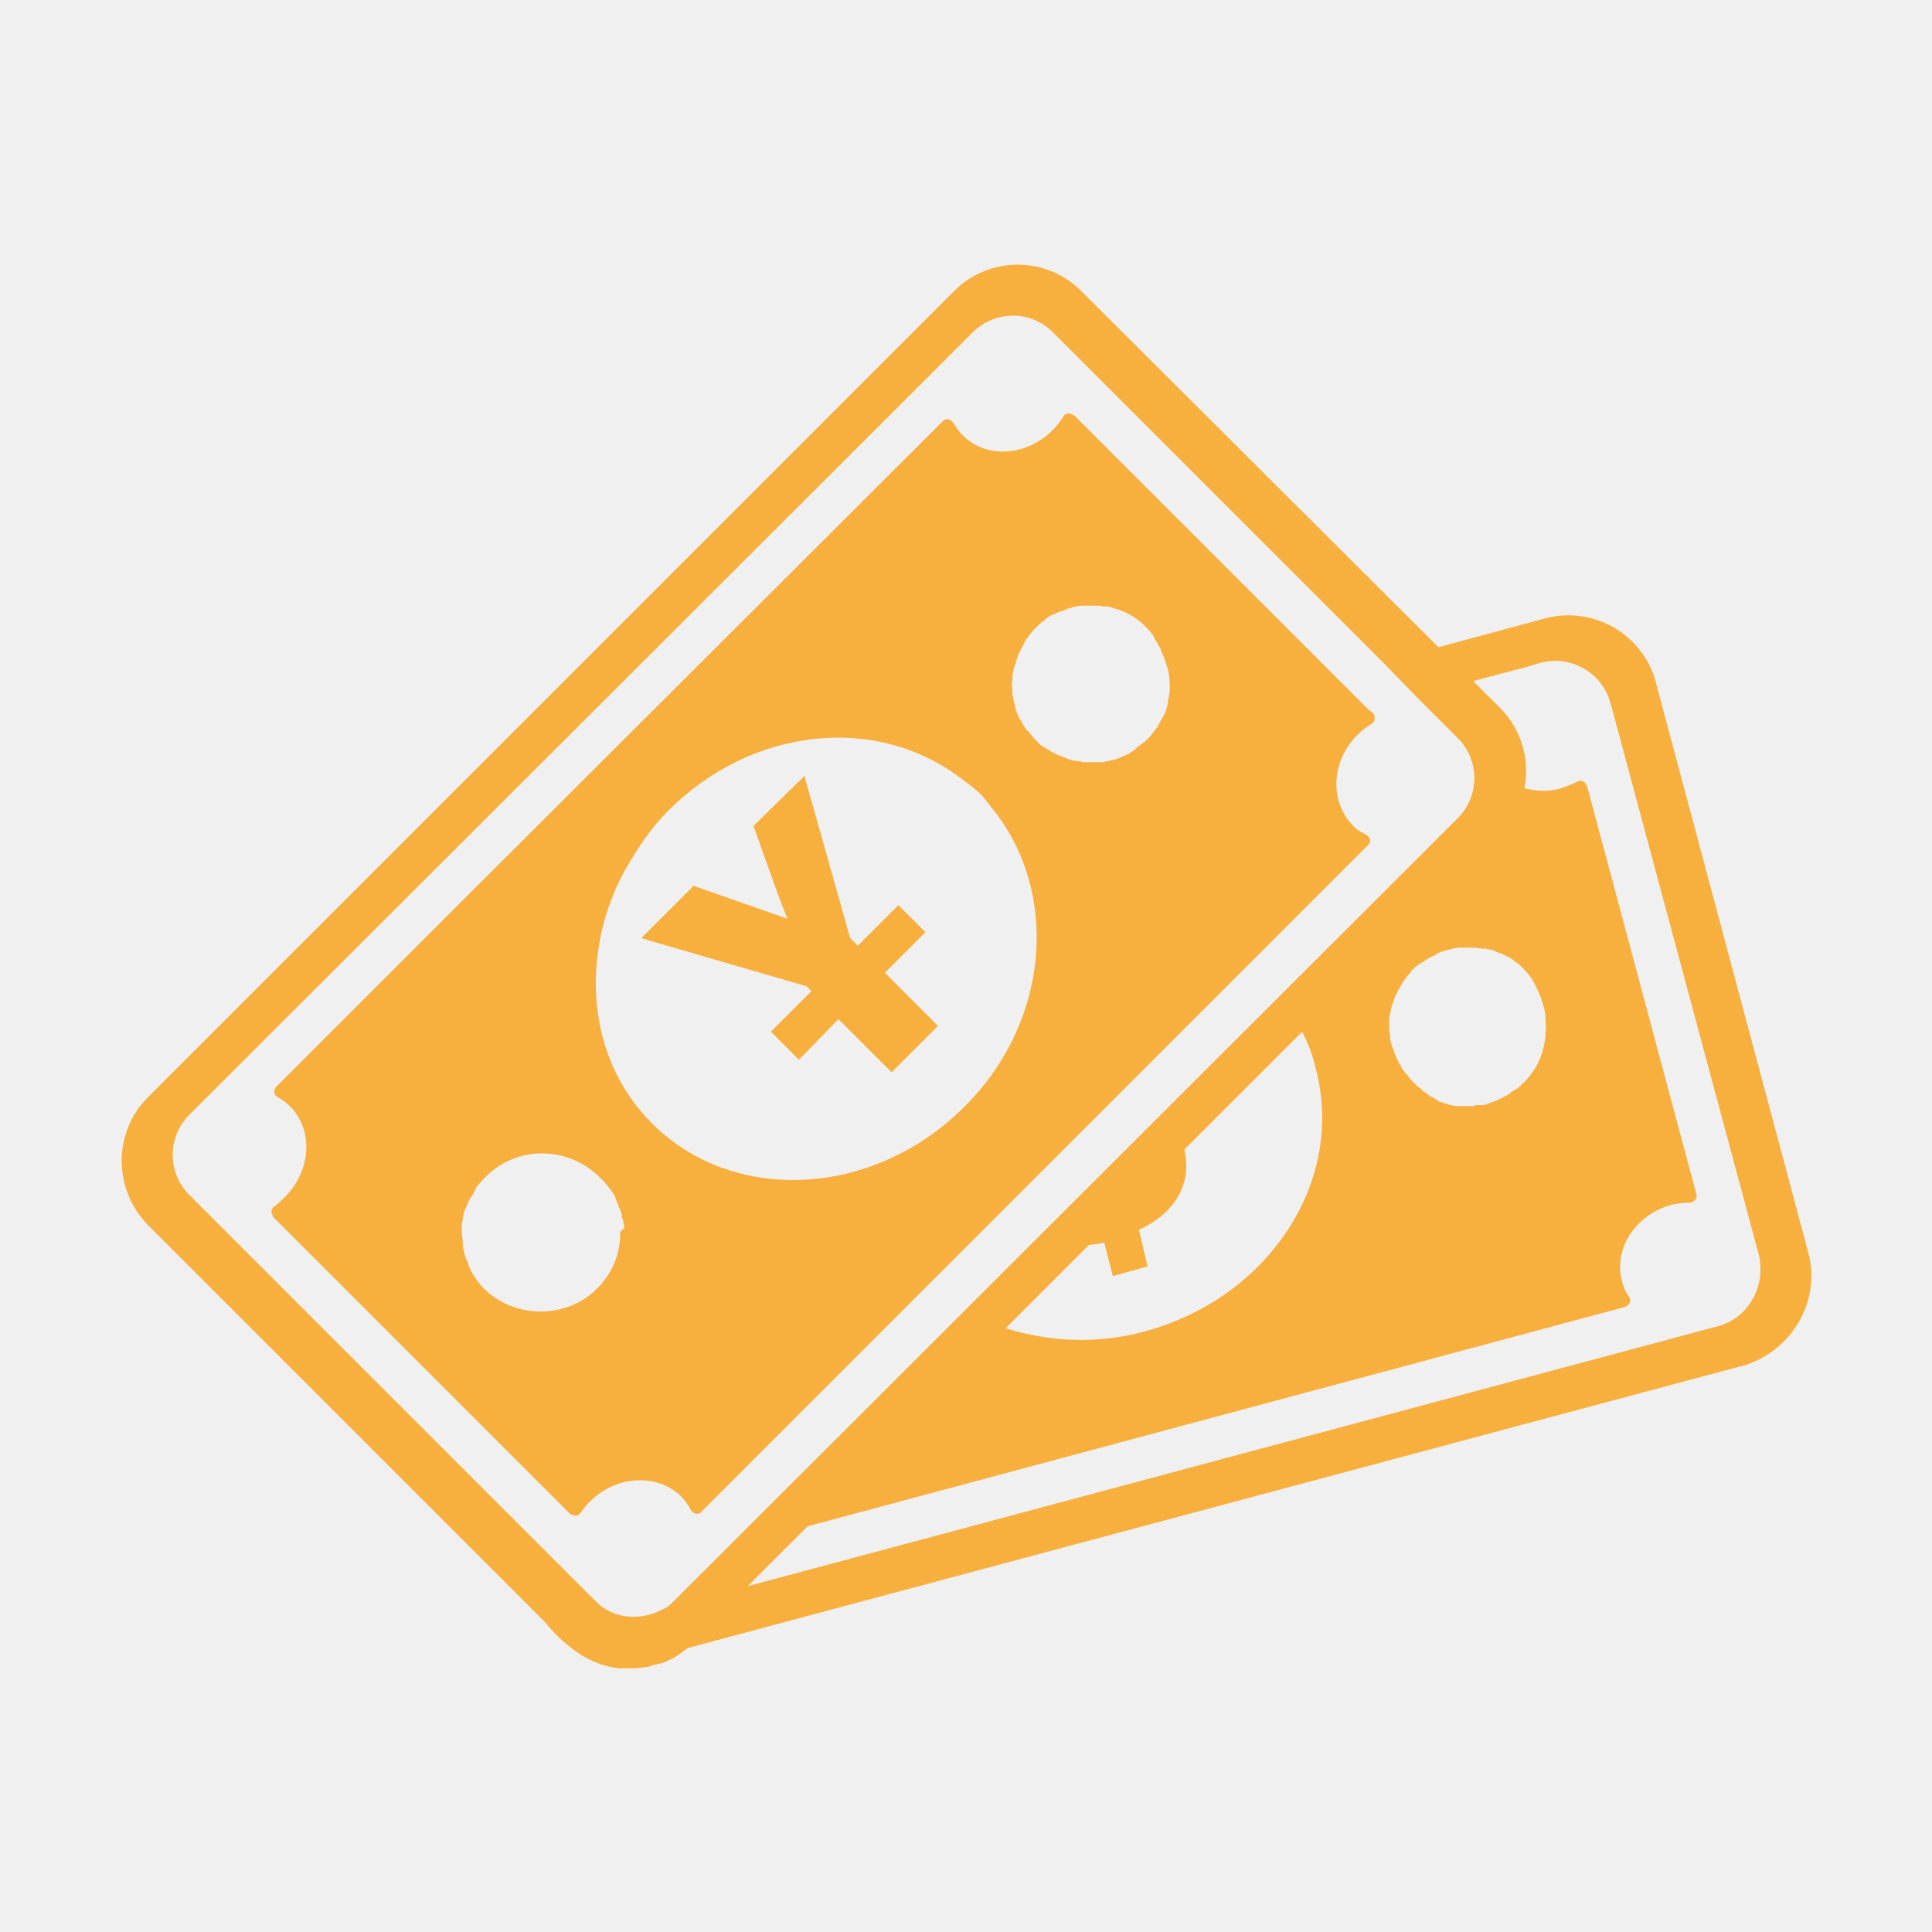
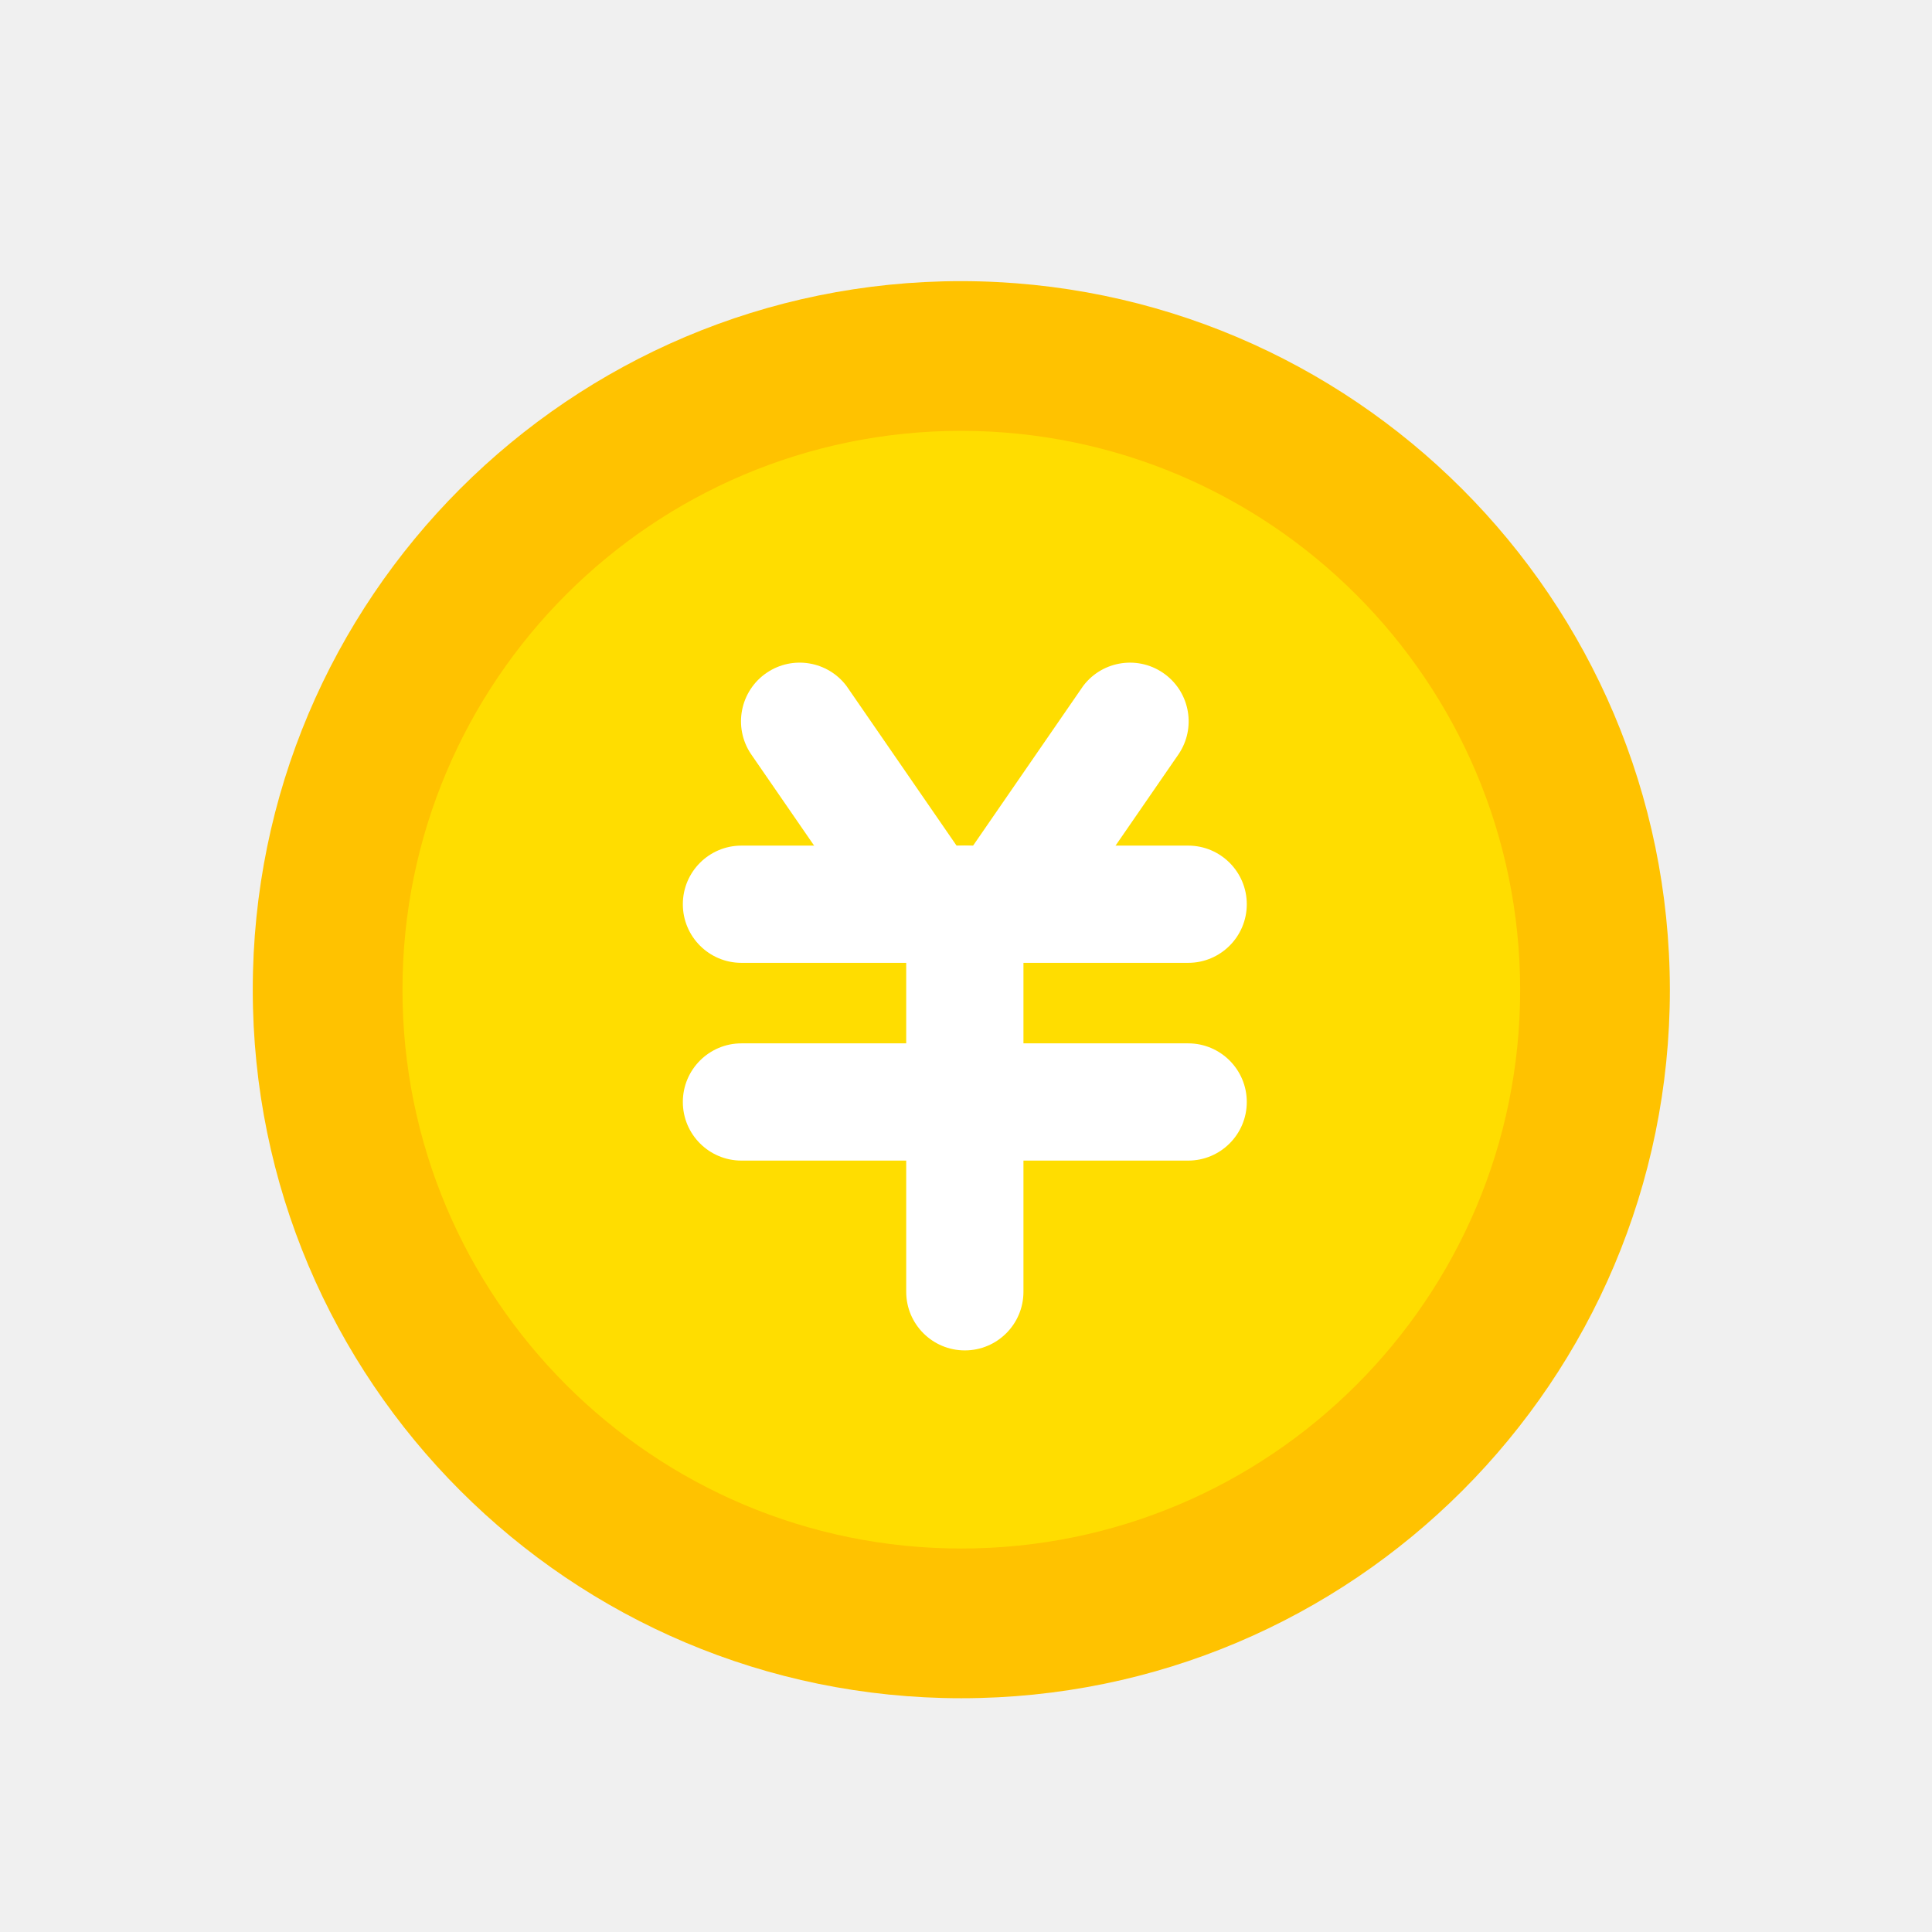
- <svg xmlns="http://www.w3.org/2000/svg" t="1778349421865" class="icon" viewBox="0 0 1024 1024" version="1.1" p-id="14485" width="200" height="200">
-   <path d="M958.464 664.064l-80.896-302.592c-6.656-25.088-32.768-40.448-58.368-33.792l-56.832 15.36-189.44-188.928c-18.432-18.432-48.64-18.432-67.072 0l-427.52 427.52c-18.432 18.432-18.432 48.64 0 67.584L289.28 860.16c3.584 4.608 7.68 8.704 12.288 12.288 6.144 5.12 12.8 8.704 20.48 10.752 2.56 0.512 5.12 1.024 7.168 1.024h7.68c4.096-0.512 5.632-0.512 7.68-1.024 1.024-0.512 2.56-1.024 3.584-1.024 1.024-0.512 2.56-0.512 3.584-1.024 2.56-1.024 4.608-2.048 7.168-3.584 3.072-2.048 4.096-3.072 5.632-4.096l560.64-150.016c25.088-8.192 39.936-34.304 33.28-59.392z m-601.088 184.32c-1.536 1.536-2.56 2.56-4.096 3.584l-3.072 1.536c-11.264 5.632-25.6 4.608-34.816-5.12l-43.52-43.52-171.52-171.52c-11.776-11.776-11.776-30.72 0-42.496l2.048-2.048 408.064-407.552 5.12-5.12c11.776-11.776 30.72-11.776 42.496 0l175.104 175.104 17.92 18.432 21.504 21.504c11.776 11.776 11.776 30.72 0 42.496l-415.232 414.72z m460.8-314.88c0.512 2.048 1.024 4.096 1.024 6.144v0.512c0 2.56 0.512 4.608 0 7.168v0.512c0 2.56-0.512 4.608-1.024 7.168-1.024 4.608-3.072 9.216-5.632 12.8 0 0 0 0.512-0.512 0.512-1.024 2.048-2.56 3.584-4.096 5.12l-0.512 0.512c-1.536 1.536-3.072 3.072-5.12 4.096-0.512 0-0.512 0.512-1.024 0.512-1.536 1.536-3.584 2.56-5.632 3.584 0 0-0.512 0-1.024 0.512-2.048 1.024-4.096 1.536-6.656 2.56-1.024 0.512-2.048 0.512-3.072 0.512h-1.024c-1.024 0-2.048 0-2.56 0.512H771.584c-1.024 0-1.536-0.512-2.56-0.512-0.512 0-1.024 0-1.536-0.512-0.512 0-1.536-0.512-2.048-0.512-0.512 0-1.024-0.512-1.536-0.512-0.512 0-1.536-0.512-2.048-1.024-0.512 0-1.024-0.512-1.536-1.024-0.512-0.512-1.536-0.512-2.048-1.024-0.512-0.512-1.024-0.512-1.536-1.024l-0.512-0.512c-0.512-0.512-1.024-0.512-1.536-1.024-0.512 0-1.024-0.512-1.024-1.024-0.512-0.512-1.536-1.024-2.048-1.536-0.512-0.512-1.024-0.512-1.024-1.024-0.512-0.512-1.536-1.024-2.048-2.048l-1.024-1.024c-0.512-0.512-1.024-1.536-1.536-2.048l-1.024-1.024c-0.512-0.512-1.024-1.536-1.536-2.048-0.512-0.512-0.512-1.024-0.512-1.024-0.512-1.024-1.024-1.536-1.536-2.56 0-0.512-0.512-0.512-0.512-1.024-0.512-1.024-1.024-2.048-1.024-2.56 0-0.512-0.512-0.512-0.512-1.024-0.512-1.536-1.024-2.56-1.536-4.096-0.512-1.536-1.024-3.072-1.024-4.608v-1.024c-0.512-2.048-0.512-4.608-0.512-6.656v-0.512c0-2.048 0.512-4.608 1.024-6.656v-0.512c0.512-2.048 1.536-4.096 2.048-6.144 0-0.512 0-0.512 0.512-1.024 1.024-2.048 2.048-4.096 3.072-5.632 0-0.512 0.512-0.512 0.512-1.024 1.024-1.536 2.56-3.584 4.096-5.12 0-0.512 0.512-0.512 0.512-1.024 1.536-1.536 3.072-3.072 5.12-4.096 0 0 0.512-0.512 1.024-0.512 2.048-1.536 3.584-2.56 6.144-3.584 0 0 0.512 0 0.512-0.512 2.048-1.024 4.608-2.048 7.168-2.56 2.048-0.512 3.584-1.024 5.632-1.024H780.8c2.048 0 3.584 0.512 5.12 0.512h1.536c1.536 0.512 3.072 0.512 4.608 1.024 0 0 0.512 0 0.512 0.512 1.536 0.512 3.072 1.024 5.12 2.048 0.512 0 0.512 0.512 1.024 0.512 1.536 0.512 2.56 1.536 4.096 2.56l0.512 0.512c1.536 1.024 3.072 2.048 4.096 3.584 0.512 0 0.512 0.512 0.512 0.512 1.024 1.024 2.048 2.048 3.072 3.584l0.512 0.512c2.048 3.584 5.12 9.216 6.656 15.36z m-214.528 118.272c20.48-9.216 28.16-26.112 24.064-42.496l62.464-62.464c3.072 6.144 5.632 12.288 7.168 19.456 15.872 59.392-24.576 121.344-90.112 139.264-25.6 7.168-51.2 5.632-74.24-1.536l44.032-44.032c2.56-0.512 5.632-0.512 8.192-1.536l4.608 17.92 18.432-5.12-4.608-19.456z m306.688 51.2L396.288 840.704l31.744-31.744 433.152-116.224c1.024-0.512 2.048-1.024 2.56-2.048 0.512-1.024 0.512-2.56-0.512-3.584-2.048-3.072-3.072-5.632-3.584-8.192-4.608-16.896 7.168-35.328 26.624-40.448 2.56-0.512 5.632-1.024 9.216-1.024 1.024 0 2.048-0.512 3.072-1.536 0.512-1.024 1.024-2.048 0.512-3.072l-57.856-216.064c-0.512-1.024-1.024-2.048-2.048-2.56-1.024-0.512-2.048-0.512-3.072 0-3.072 1.536-5.632 2.56-8.704 3.584-6.656 2.048-13.312 1.536-19.456 0 3.072-14.848-1.536-31.232-12.8-42.496l-14.336-14.336 29.184-7.68 6.656-2.048c15.872-4.096 32.256 5.12 36.864 20.992l78.848 293.376c3.584 16.896-6.144 33.28-22.016 37.376z" fill="#F7AF3E" p-id="14486" />
-   <path d="M724.992 375.808l-17.92-17.92L569.344 220.16c-1.024-0.512-2.048-1.024-3.072-1.024-1.024 0-2.048 0.512-2.56 1.536-2.048 3.072-3.584 5.12-5.632 7.168-14.336 14.336-35.84 15.36-48.128 2.56-1.536-1.536-3.072-3.584-4.608-6.144-0.512-1.024-1.536-1.536-2.56-2.048-1.024 0-2.048 0-3.072 1.024L239.616 482.816l-39.936 39.936-53.248 53.248c-1.024 1.024-1.024 2.048-1.024 3.072 0 1.024 1.024 2.048 2.048 2.56 2.56 1.536 4.608 3.072 6.144 4.608 12.8 12.8 11.264 34.304-2.56 48.128-1.536 1.536-3.584 3.584-5.632 5.12-1.024 0.512-1.536 1.536-1.536 2.56s0.512 2.048 1.024 3.072l115.2 115.2 37.376 37.376 4.608 4.608c0.512 0.512 2.048 1.024 3.072 1.024 1.024 0 2.048-0.512 2.56-1.536 13.312-19.456 38.912-22.528 53.248-8.704 2.048 2.048 3.584 4.096 5.12 7.168 0.512 1.024 1.536 1.536 2.56 2.048 1.024 0 2.56 0 3.072-1.024l353.28-353.28c1.024-1.024 1.536-2.048 1.024-3.072 0-1.024-1.024-2.048-2.048-2.56-3.072-1.536-5.632-3.072-7.168-5.12-12.288-12.8-11.264-34.304 3.072-48.128 2.048-2.048 4.096-3.584 7.168-5.632 1.024-0.512 1.536-1.536 1.536-2.56s0-2.56-1.024-3.072l-2.56-2.048z m-396.288 278.016c0 10.752-4.096 20.992-12.288 29.184-12.8 12.8-32.256 15.36-48.128 8.192-4.096-2.048-8.192-4.608-11.776-8.192-3.584-3.584-6.144-7.68-8.192-12.288v-0.512c-0.512-1.536-1.536-3.584-2.048-5.12v-0.512c-0.512-1.536-1.024-3.584-1.024-5.12v-1.536c0-1.536-0.512-3.584-0.512-5.632v-1.024c0-1.536 0-3.072 0.512-4.608v-1.024c0.512-1.536 0.512-3.584 1.536-5.12 0-0.512 0.512-1.024 0.512-1.024 0.512-1.536 1.024-3.072 2.048-4.608 0 0 0-0.512 0.512-0.512 1.024-1.536 1.536-3.072 2.56-4.608v-0.512c0-0.512 0.512-0.512 1.024-1.024 1.024-1.536 2.56-3.072 4.096-4.608 16.384-16.384 43.008-16.384 59.904 0l3.072 3.072c0.512 0.512 0.512 1.024 1.024 1.024 0.512 1.024 1.024 1.536 1.536 2.048 0.512 0.512 0.512 1.024 1.024 1.536 0.512 0.512 1.024 1.536 1.536 2.048 0 0.512 0.512 1.024 0.512 1.536 0.512 1.024 0.512 1.536 1.024 2.56 0 0.512 0.512 1.024 0.512 1.536 0.512 1.024 0.512 1.536 1.024 2.048 0 0.512 0.512 1.024 0.512 1.536 0 1.024 0.512 1.536 0.512 2.56 0 0.512 0 1.024 0.512 1.536 0 0.512 0 1.536 0.512 2.56v2.048c-2.048 1.024-2.048 1.536-2.048 2.56z m182.272-67.072c-48.128 48.128-122.368 51.712-165.376 8.704-29.184-29.184-36.352-71.68-24.064-111.616 3.072-9.216 6.656-17.92 11.776-26.112 5.632-9.728 12.288-19.456 20.992-28.16 44.032-44.032 109.056-50.688 153.088-18.432 4.096 3.072 8.704 6.144 12.288 9.728 2.56 2.56 4.096 5.12 6.656 8.192 35.328 44.032 30.208 112.64-15.36 157.696z m109.056-222.208v0.512c0 2.048-0.512 4.096-1.024 6.656v1.024c-0.512 2.048-1.024 4.096-2.048 6.144 0 0.512-0.512 0.512-0.512 1.024-0.512 1.024-1.024 1.536-1.536 2.56l-1.536 3.072-0.512 0.512c-1.536 2.048-2.56 3.584-4.608 5.632-1.024 1.024-1.536 1.536-2.56 2.048l-0.512 0.512c-0.512 0.512-1.536 1.024-2.048 1.536-0.512 0.512-1.024 0.512-1.024 1.024-0.512 0.512-1.536 1.024-2.048 1.536-0.512 0-1.024 0.512-1.536 1.024-0.512 0.512-1.536 0.512-2.048 1.024-0.512 0-1.024 0.512-1.536 0.512-0.512 0.512-1.536 0.512-2.048 1.024-0.512 0-1.024 0.512-1.536 0.512-0.512 0-1.536 0.512-2.56 0.512-0.512 0-1.024 0.512-1.536 0.512-0.512 0-1.536 0-2.048 0.512H579.072h-4.096c-1.024 0-1.536 0-2.56-0.512h-1.536c-1.024 0-1.536-0.512-2.56-0.512-0.512 0-1.024-0.512-1.536-0.512-1.024 0-1.536-0.512-2.56-1.024-0.512 0-1.024-0.512-1.536-0.512-1.024-0.512-1.536-0.512-2.56-1.024-0.512 0-1.024-0.512-1.024-0.512-0.512-0.512-1.536-0.512-2.048-1.024 0 0-0.512 0-0.512-0.512-0.512 0-0.512-0.512-1.024-0.512-1.024-0.512-1.536-1.024-2.56-1.536-0.512 0-0.512-0.512-1.024-0.512l-3.072-3.072c-1.024-1.024-2.048-2.56-3.072-3.584 0 0 0-0.512-0.512-0.512 0 0 0-0.512-0.512-0.512-1.536-1.536-2.56-3.584-3.584-5.632 0 0 0-0.512-0.512-0.512-1.024-2.048-2.048-4.096-2.56-6.144v-0.512c-0.512-2.048-1.024-4.608-1.536-6.656v-1.024c0-2.048-0.512-4.096 0-6.656v-1.024c0-2.048 0.512-4.096 1.024-6.144 0-0.512 0-0.512 0.512-1.024 0.512-2.048 1.024-4.096 2.048-6.144 0-0.512 0.512-0.512 0.512-1.024l3.072-6.144 0.512-0.512c1.536-2.048 3.072-4.096 4.608-5.632 1.536-1.536 2.56-2.56 4.096-3.584 0.512-0.512 1.024-0.512 1.024-1.024 1.536-1.024 2.56-2.048 4.096-2.56h0.512c1.536-1.024 3.072-1.536 5.12-2.048 0.512 0 1.024-0.512 1.024-0.512l4.608-1.536h0.512c1.536-0.512 3.584-0.512 5.12-0.512h6.656c2.048 0 3.584 0.512 5.12 0.512h1.024l4.608 1.536h0.512c5.632 2.048 10.752 5.12 14.848 9.728 1.536 1.536 3.072 3.072 4.096 5.12v0.512c1.536 2.048 2.56 4.096 3.584 6.144v0.512c1.024 2.048 2.048 4.096 2.56 6.656 1.536 3.584 2.048 8.192 2.048 12.8z" fill="#F7AF3E" p-id="14487" />
-   <path d="M490.496 494.08L477.696 481.28l-1.536-1.536-21.504 21.504-4.096-4.096-14.848-52.736-8.704-30.72-0.512-2.56-27.136 26.624 12.8 35.84 5.12 13.312-10.24-3.584-39.424-13.824-27.648 27.648 3.072 1.024 84.48 24.576 2.56 2.56-21.504 21.504 2.048 2.048 12.8 12.8 20.992-21.504 28.16 28.16 24.576-24.576-28.16-28.16z" fill="#F7AF3E" p-id="14488" />
+ <svg xmlns="http://www.w3.org/2000/svg" t="1785654134849" class="icon" viewBox="0 0 1024 1024" version="1.1" p-id="1620" width="200" height="200">
+   <path d="M509.52 149c-207.41 0-375.55 168.14-375.55 375.55S302.11 900.1 509.52 900.1s375.55-168.14 375.55-375.55C884.8 317.25 716.82 149.27 509.52 149" fill="#FFC200" p-id="1621" />
+   <path d="M509.52 228.35c-163.58 0-296.2 132.61-296.2 296.2s132.61 296.2 296.2 296.2 296.2-132.61 296.2-296.2c-0.21-163.5-132.7-295.99-296.2-296.2" fill="#FFDD00" p-id="1622" />
+   <path d="M629.75 510.33H392.99c-17.16 0-31.07-13.91-31.07-31.07s13.91-31.07 31.07-31.07h236.76c17.16 0 31.07 13.91 31.07 31.07s-13.91 31.07-31.07 31.07zM629.75 615.14H392.99c-17.16 0-31.07-13.91-31.07-31.07S375.83 553 392.99 553h236.76c17.16 0 31.07 13.91 31.07 31.07s-13.91 31.07-31.07 31.07z" fill="#FFFFFF" p-id="1623" />
+   <path d="M511.38 715.74c-17.16 0-31.07-13.91-31.07-31.07V479.26c0-17.16 13.91-31.07 31.07-31.07s31.07 13.91 31.07 31.07v205.41c0 17.16-13.91 31.07-31.07 31.07z" fill="#FFFFFF" p-id="1624" />
+   <path d="M490.68 510.33c-9.69 0-19.24-4.52-25.31-13.01l-67.33-97.66c-9.58-14.25-5.8-33.57 8.45-43.15 13.69-9.21 32.18-6.12 42.14 7.03l67.33 97.66c9.97 13.99 6.71 33.4-7.28 43.37a31.1 31.1 0 0 1-17.99 5.77z" fill="#FFFFFF" p-id="1625" />
+   <path d="M532.07 510.33c-17.16 0-31.07-13.92-31.06-31.08 0-6.47 2.03-12.79 5.79-18.05l67.33-97.66c10.37-13.69 29.87-16.38 43.56-6.01 13.15 9.96 16.23 28.45 7.03 42.14l-67.33 97.66a31.082 31.082 0 0 1-25.31 13.01z" fill="#FFFFFF" p-id="1626" />
</svg>
